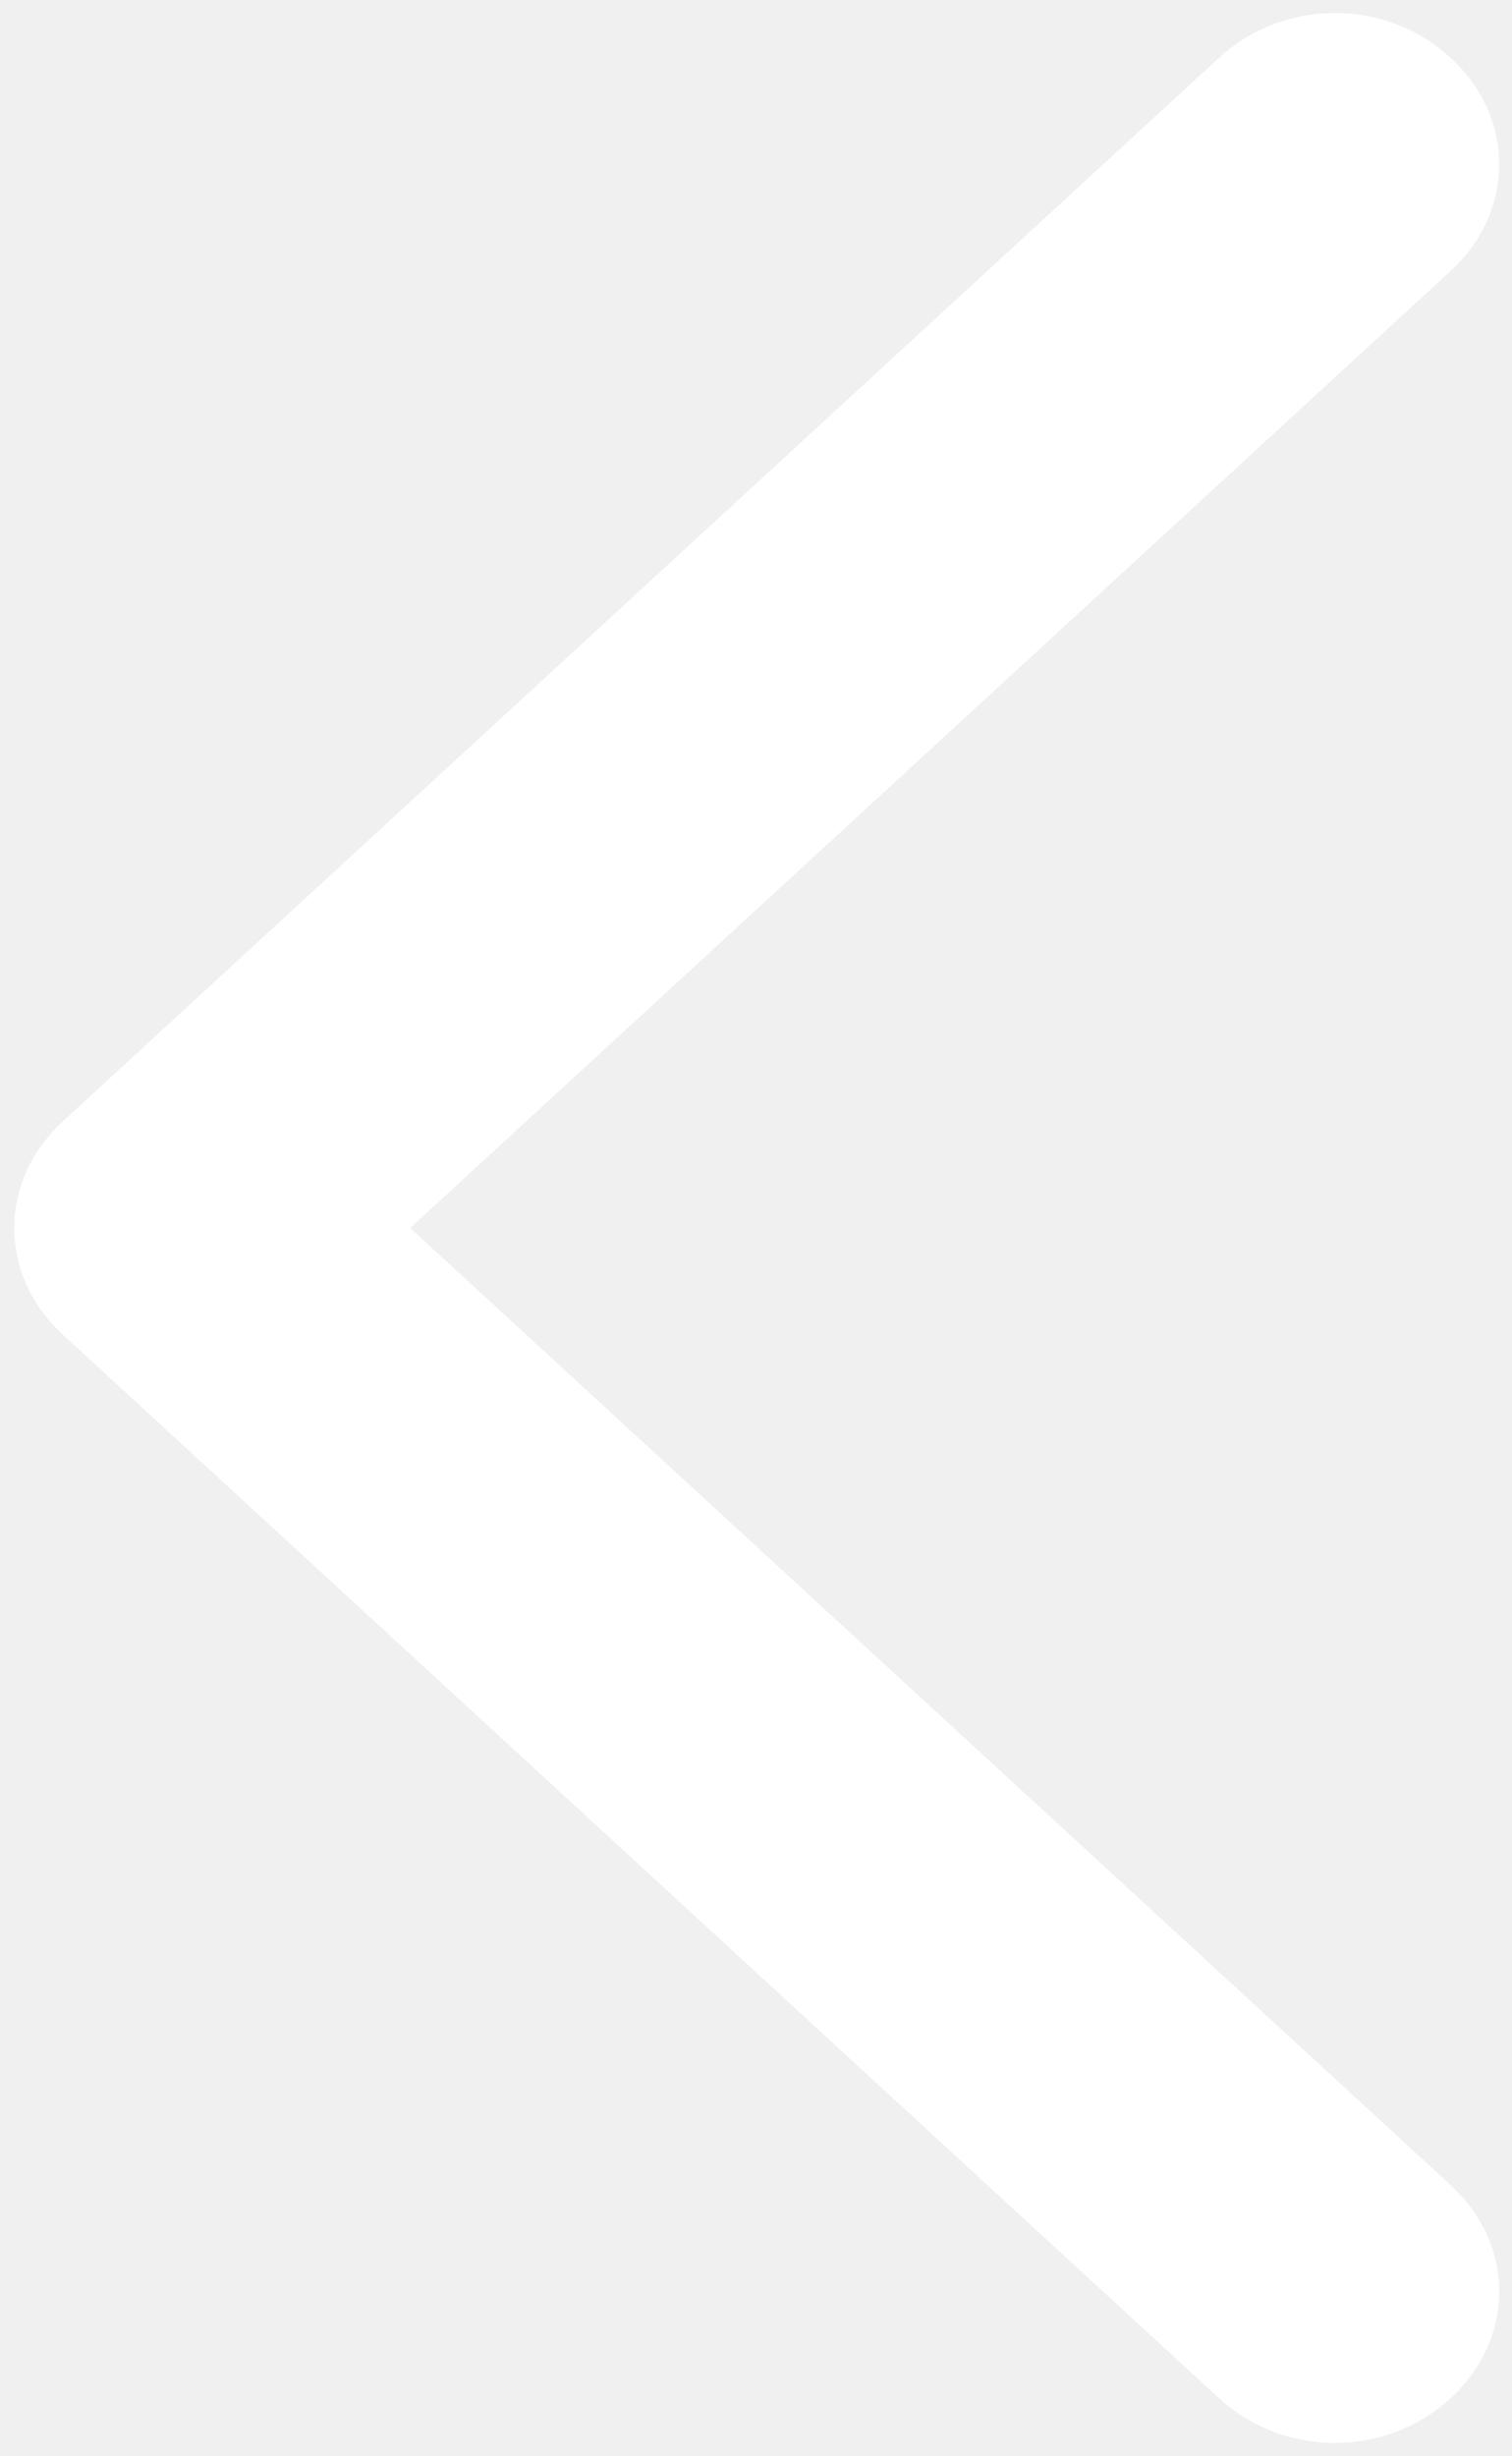
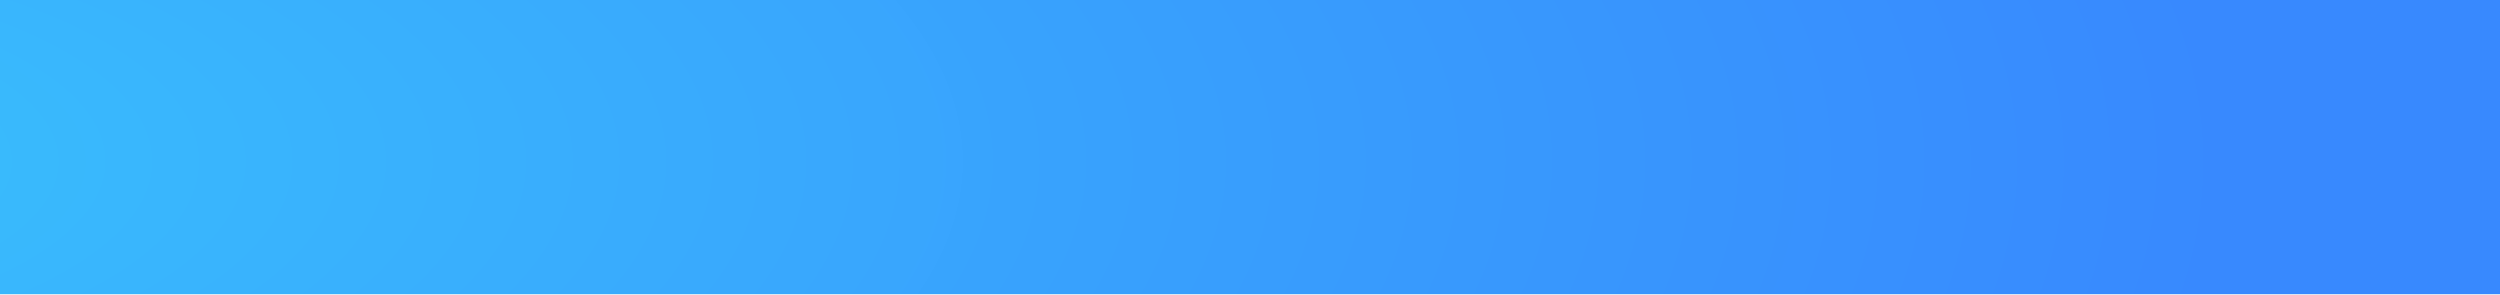
- <svg xmlns="http://www.w3.org/2000/svg" version="1.1" width="8px" height="13px">
-   <g transform="matrix(1 0 0 1 -12 -60 )">
-     <path d="M 7.678 1.434  L 2.171 6.5  L 7.678 11.566  C 8.021 11.882  8.021 12.379  7.678 12.694  C 7.335 13.01  6.795 13.01  6.452 12.694  L 0.332 7.064  C -0.01 6.749  -0.01 6.251  0.332 5.936  L 6.452 0.306  C 6.795 -0.01  7.335 -0.01  7.678 0.306  C 8.021 0.621  8.021 1.118  7.678 1.434  Z " fill-rule="nonzero" fill="#ffffff" stroke="none" transform="matrix(1 0 0 1 12 60 )" />
+ <svg xmlns="http://www.w3.org/2000/svg" version="1.1" width="374px" height="44px">
+   <defs>
+     <radialGradient cx="-52.341" cy="68.143" r="385.42" gradientTransform="matrix(0 -0.3884642 1 0 -120.4843 47.81076 )" gradientUnits="userSpaceOnUse" id="RadialGradient361">
+       <stop id="Stop362" stop-color="#38c1fc" stop-opacity="0.996" offset="0" />
+       <stop id="Stop363" stop-color="#3889fe" offset="1" />
+     </radialGradient>
+   </defs>
+   <g transform="matrix(1 0 0 1 0 -44 )">
+     <path d="M 0 44  L 374 44  L 374 88  L 0 88  L 0 44  Z " fill-rule="nonzero" fill="url(#RadialGradient361)" stroke="none" />
  </g>
</svg>
